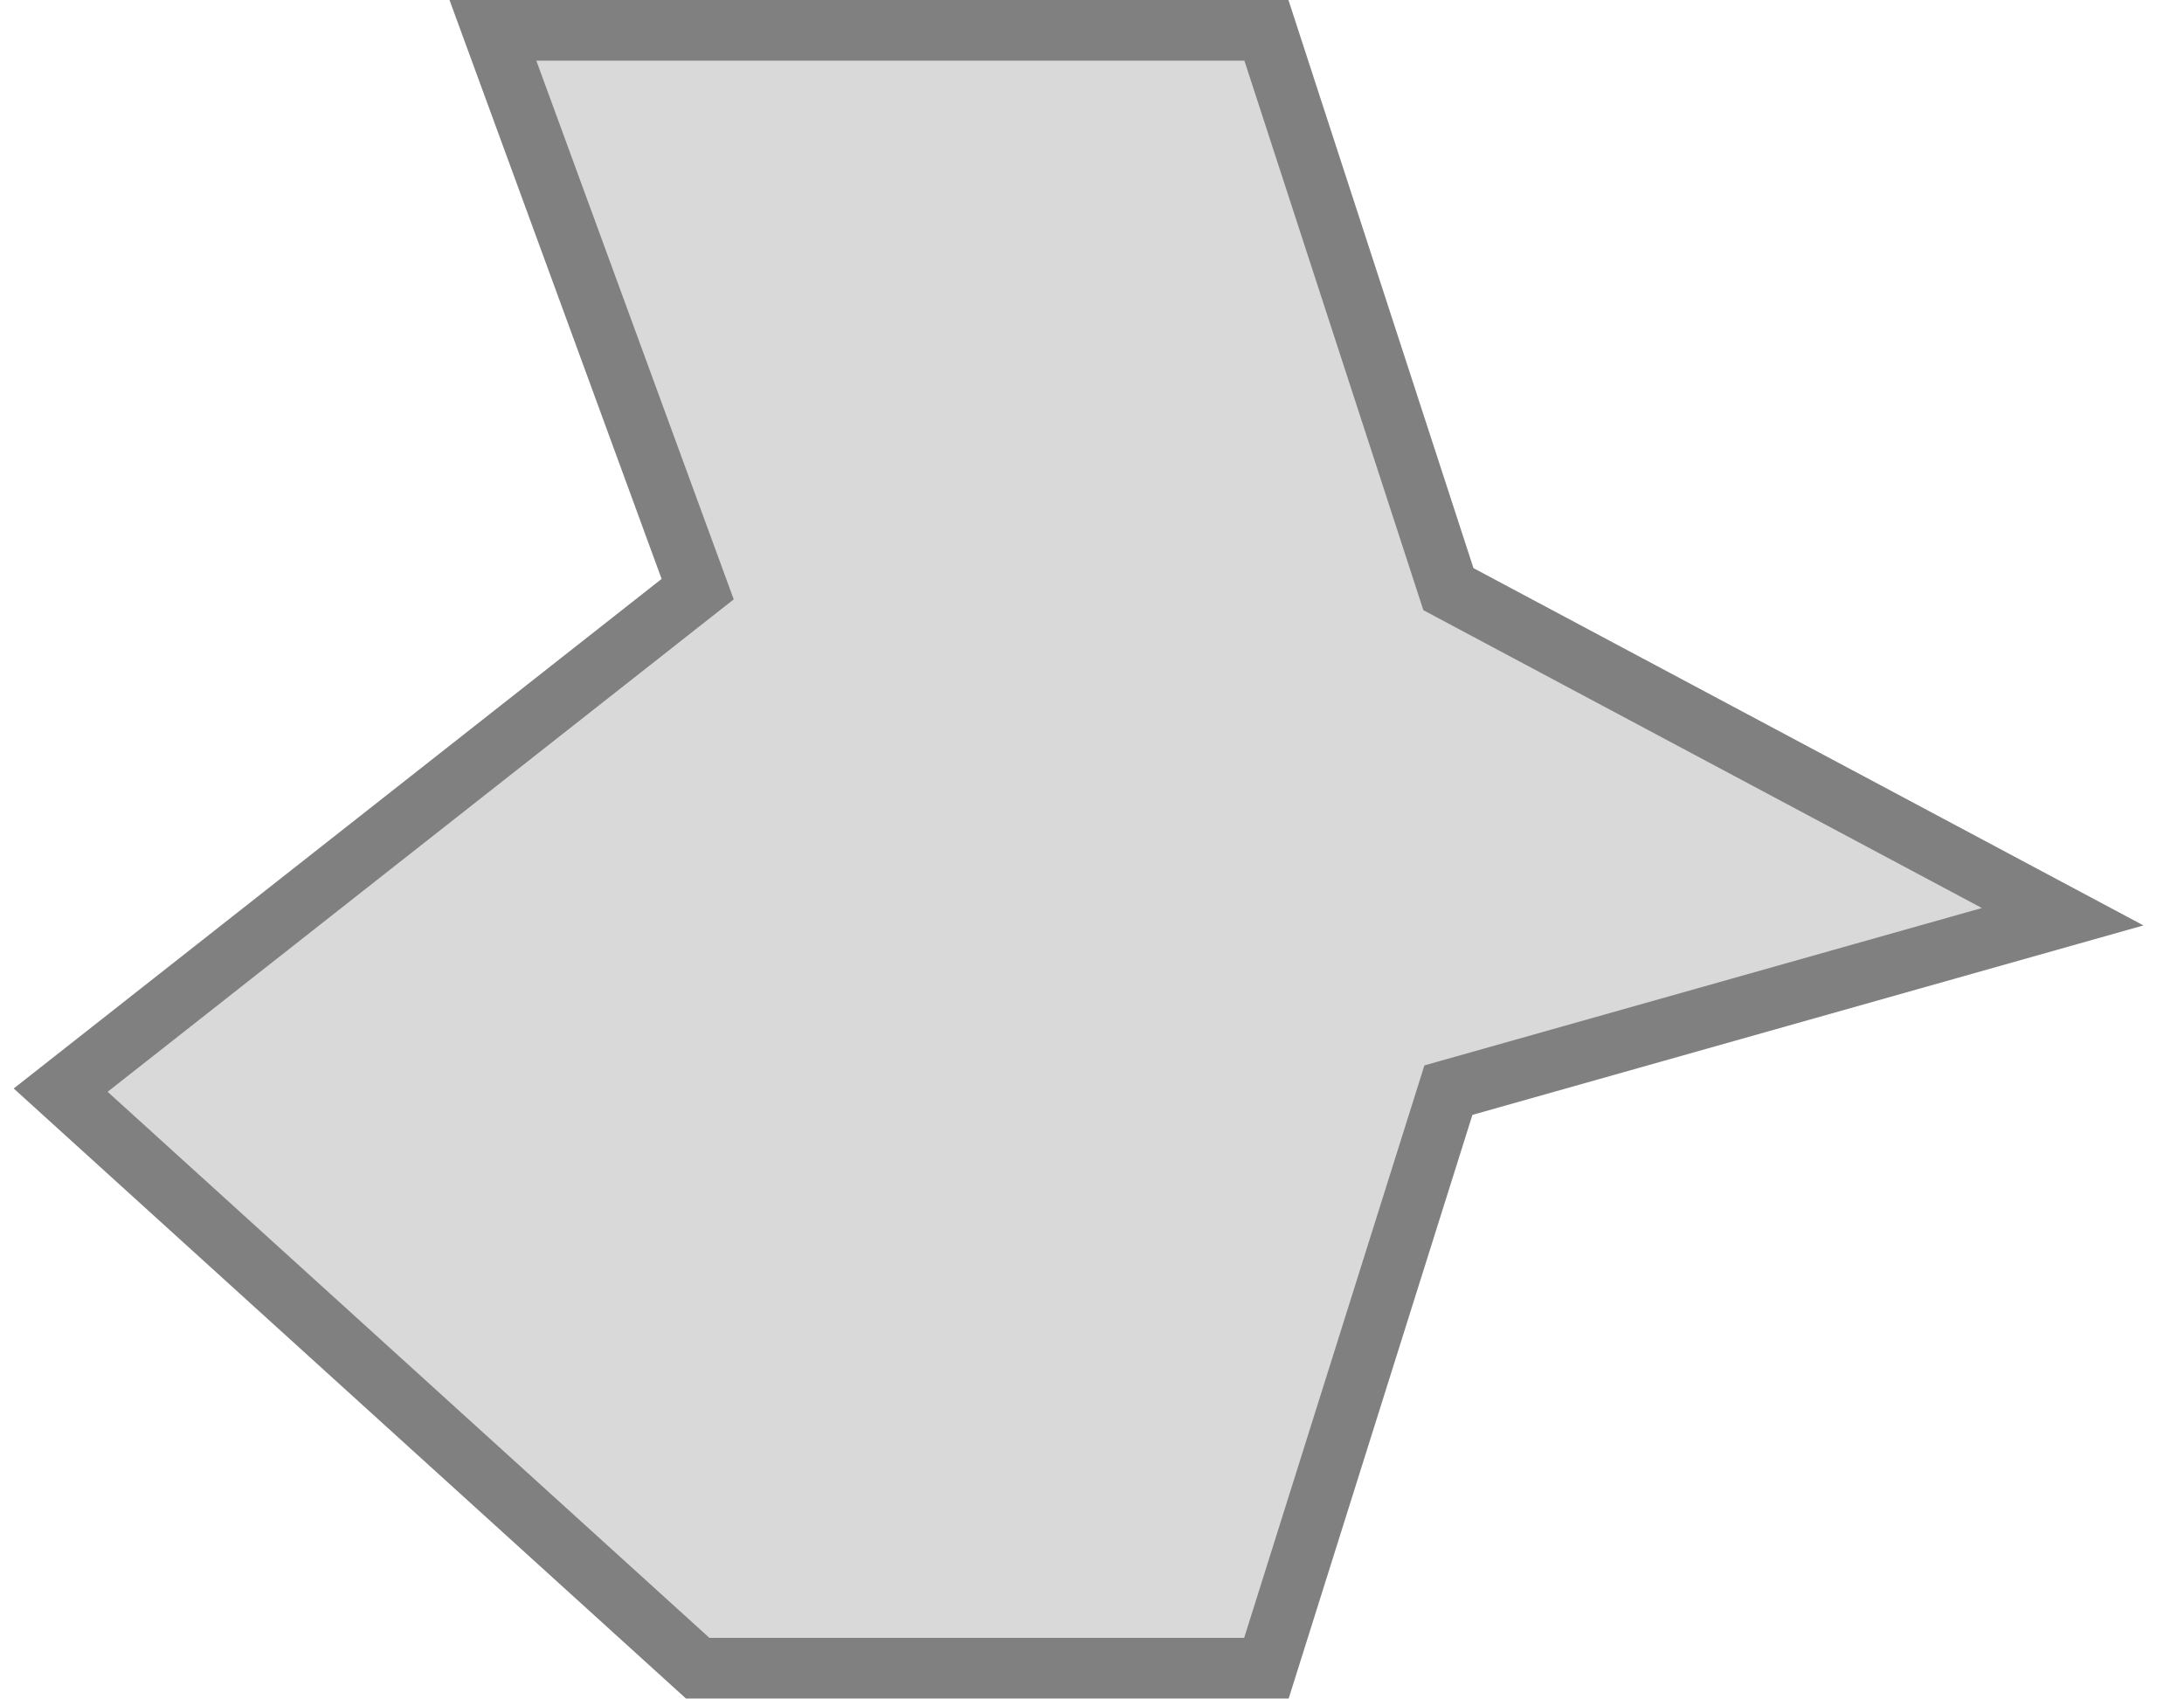
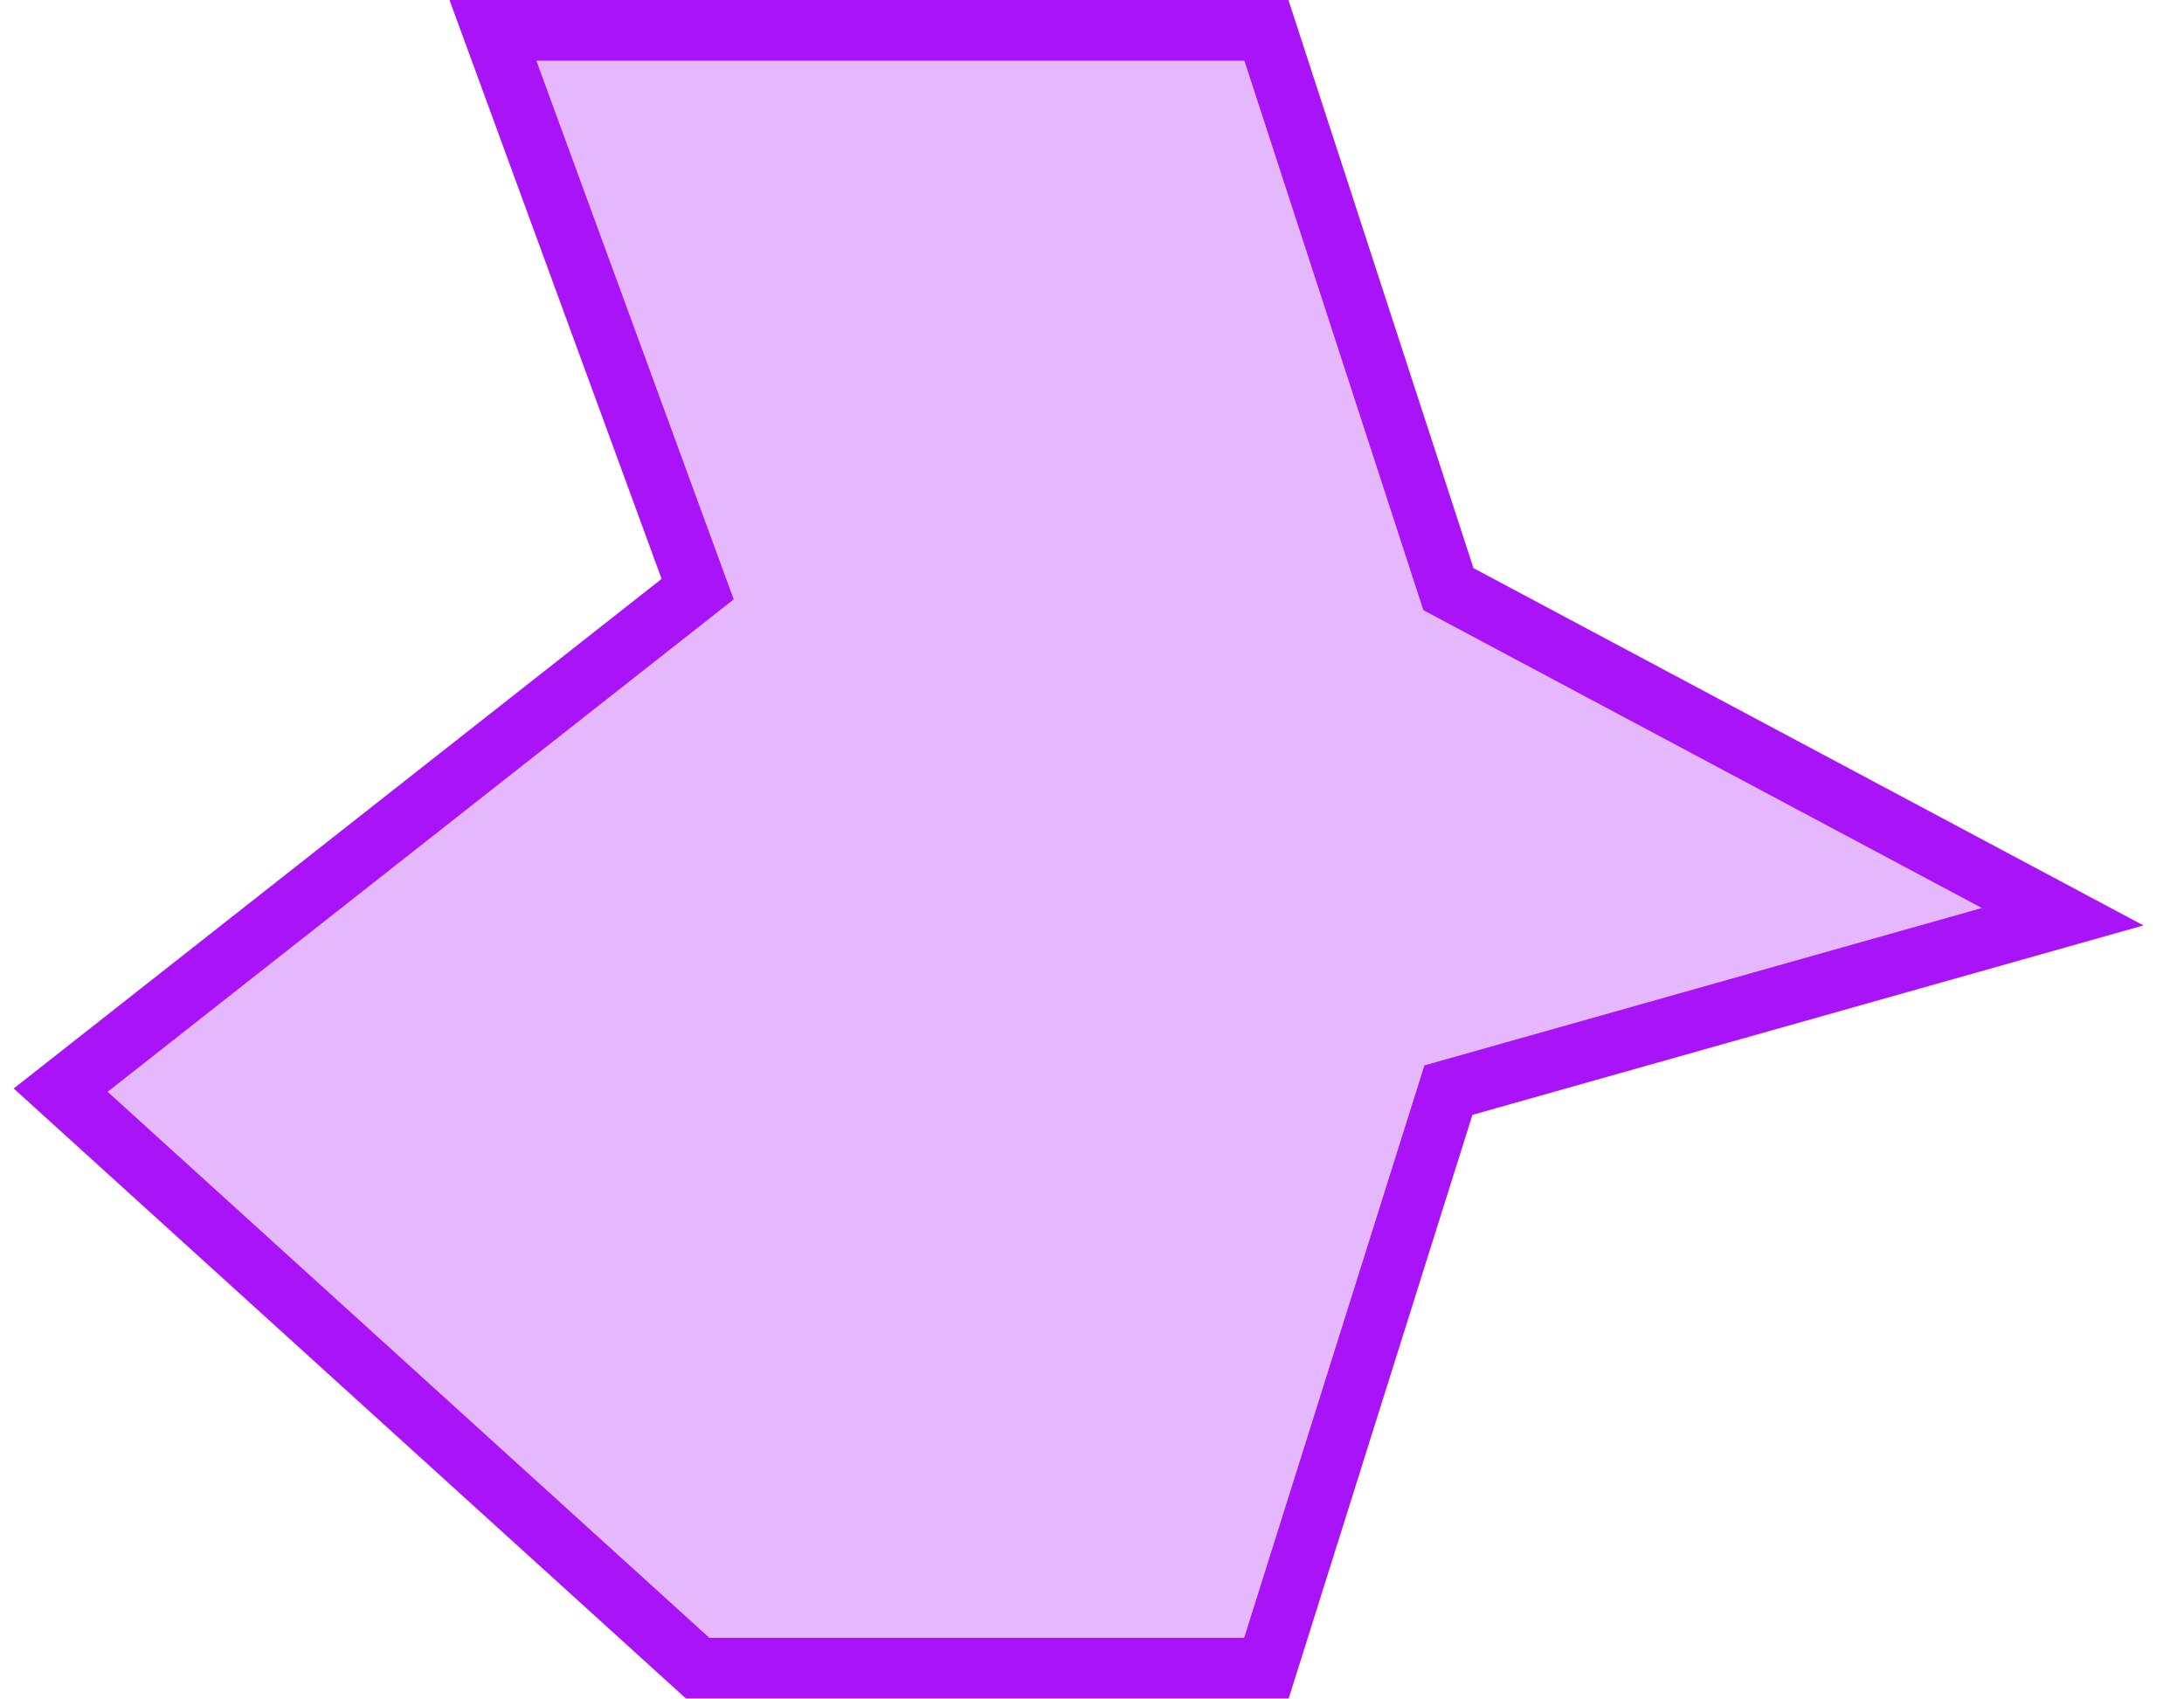
<svg xmlns="http://www.w3.org/2000/svg" width="36" height="28" viewBox="0 0 36 28" fill="none">
-   <path d="M1 17.971L11.5 9.712L8.125 0.5H20.875L23.875 9.712L34 15.112L23.875 17.971L20.875 27.5H11.5L1 17.971Z" fill="#808080" fill-opacity="0.3" stroke="#808080" />
+   <path d="M1 17.971L11.5 9.712L8.125 0.5H20.875L23.875 9.712L34 15.112L23.875 17.971L20.875 27.5H11.5L1 17.971Z" fill="#A813F7" fill-opacity="0.3" stroke="#A813F7" />
</svg>
